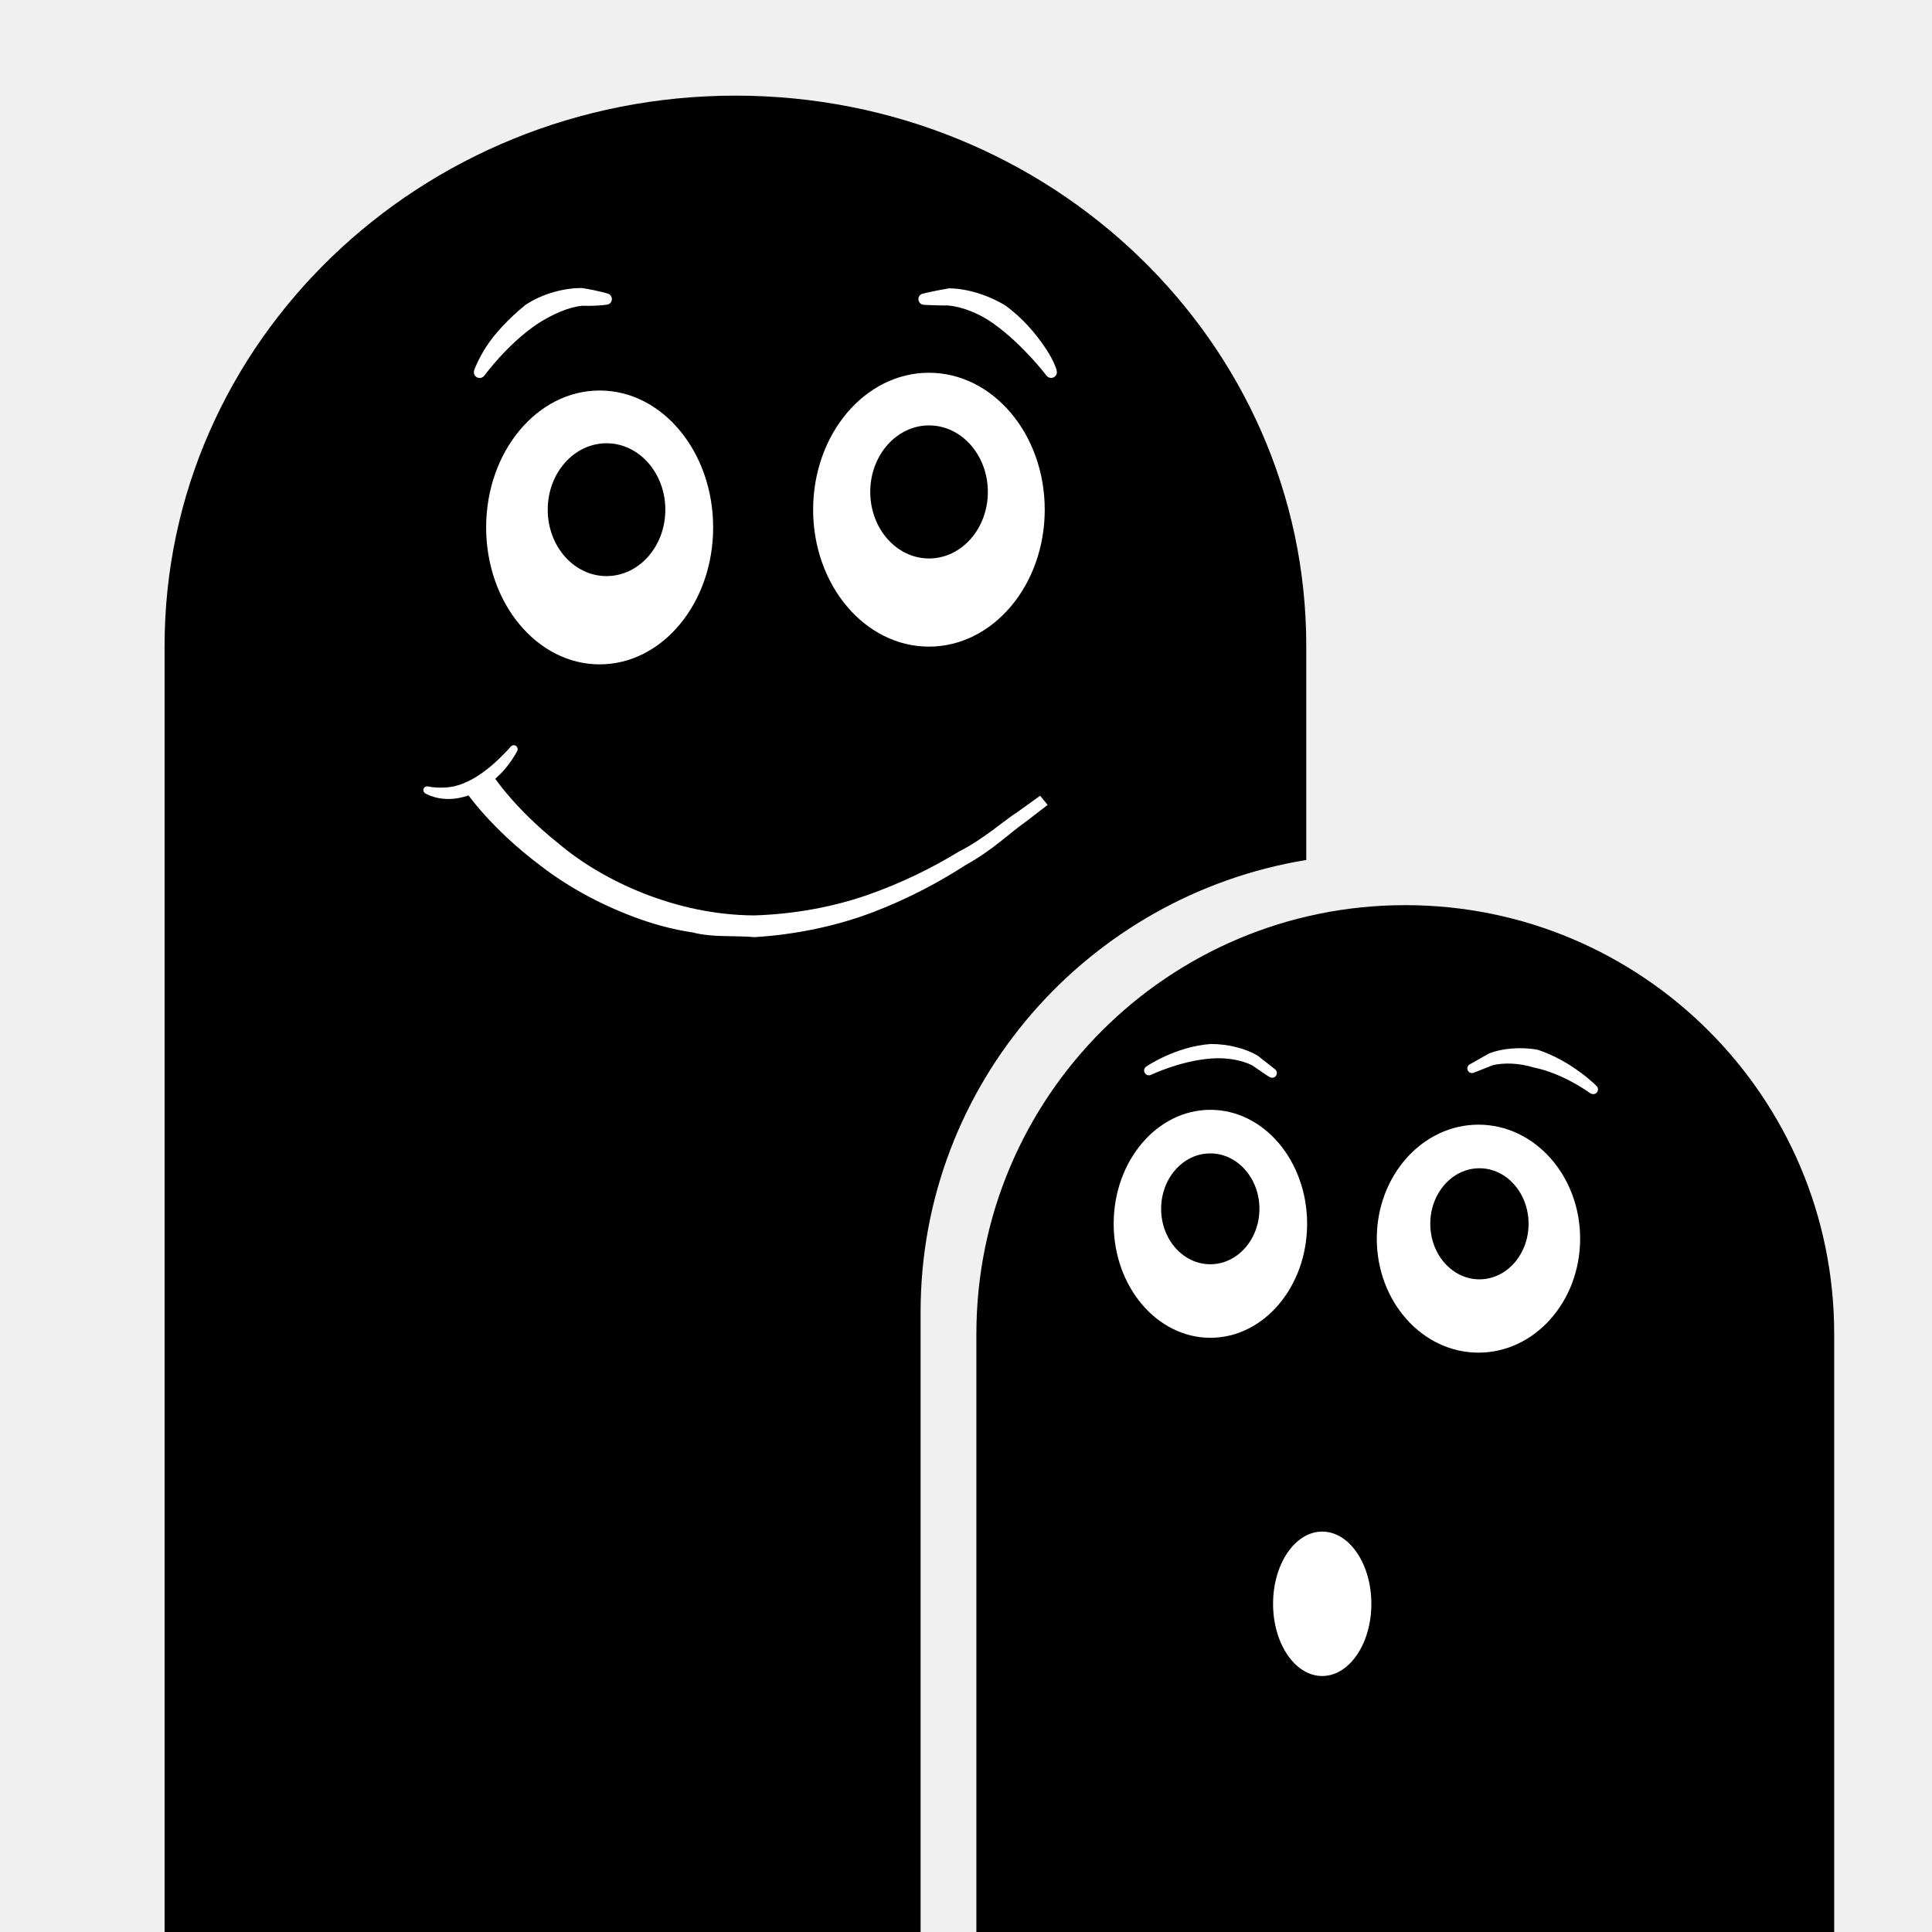
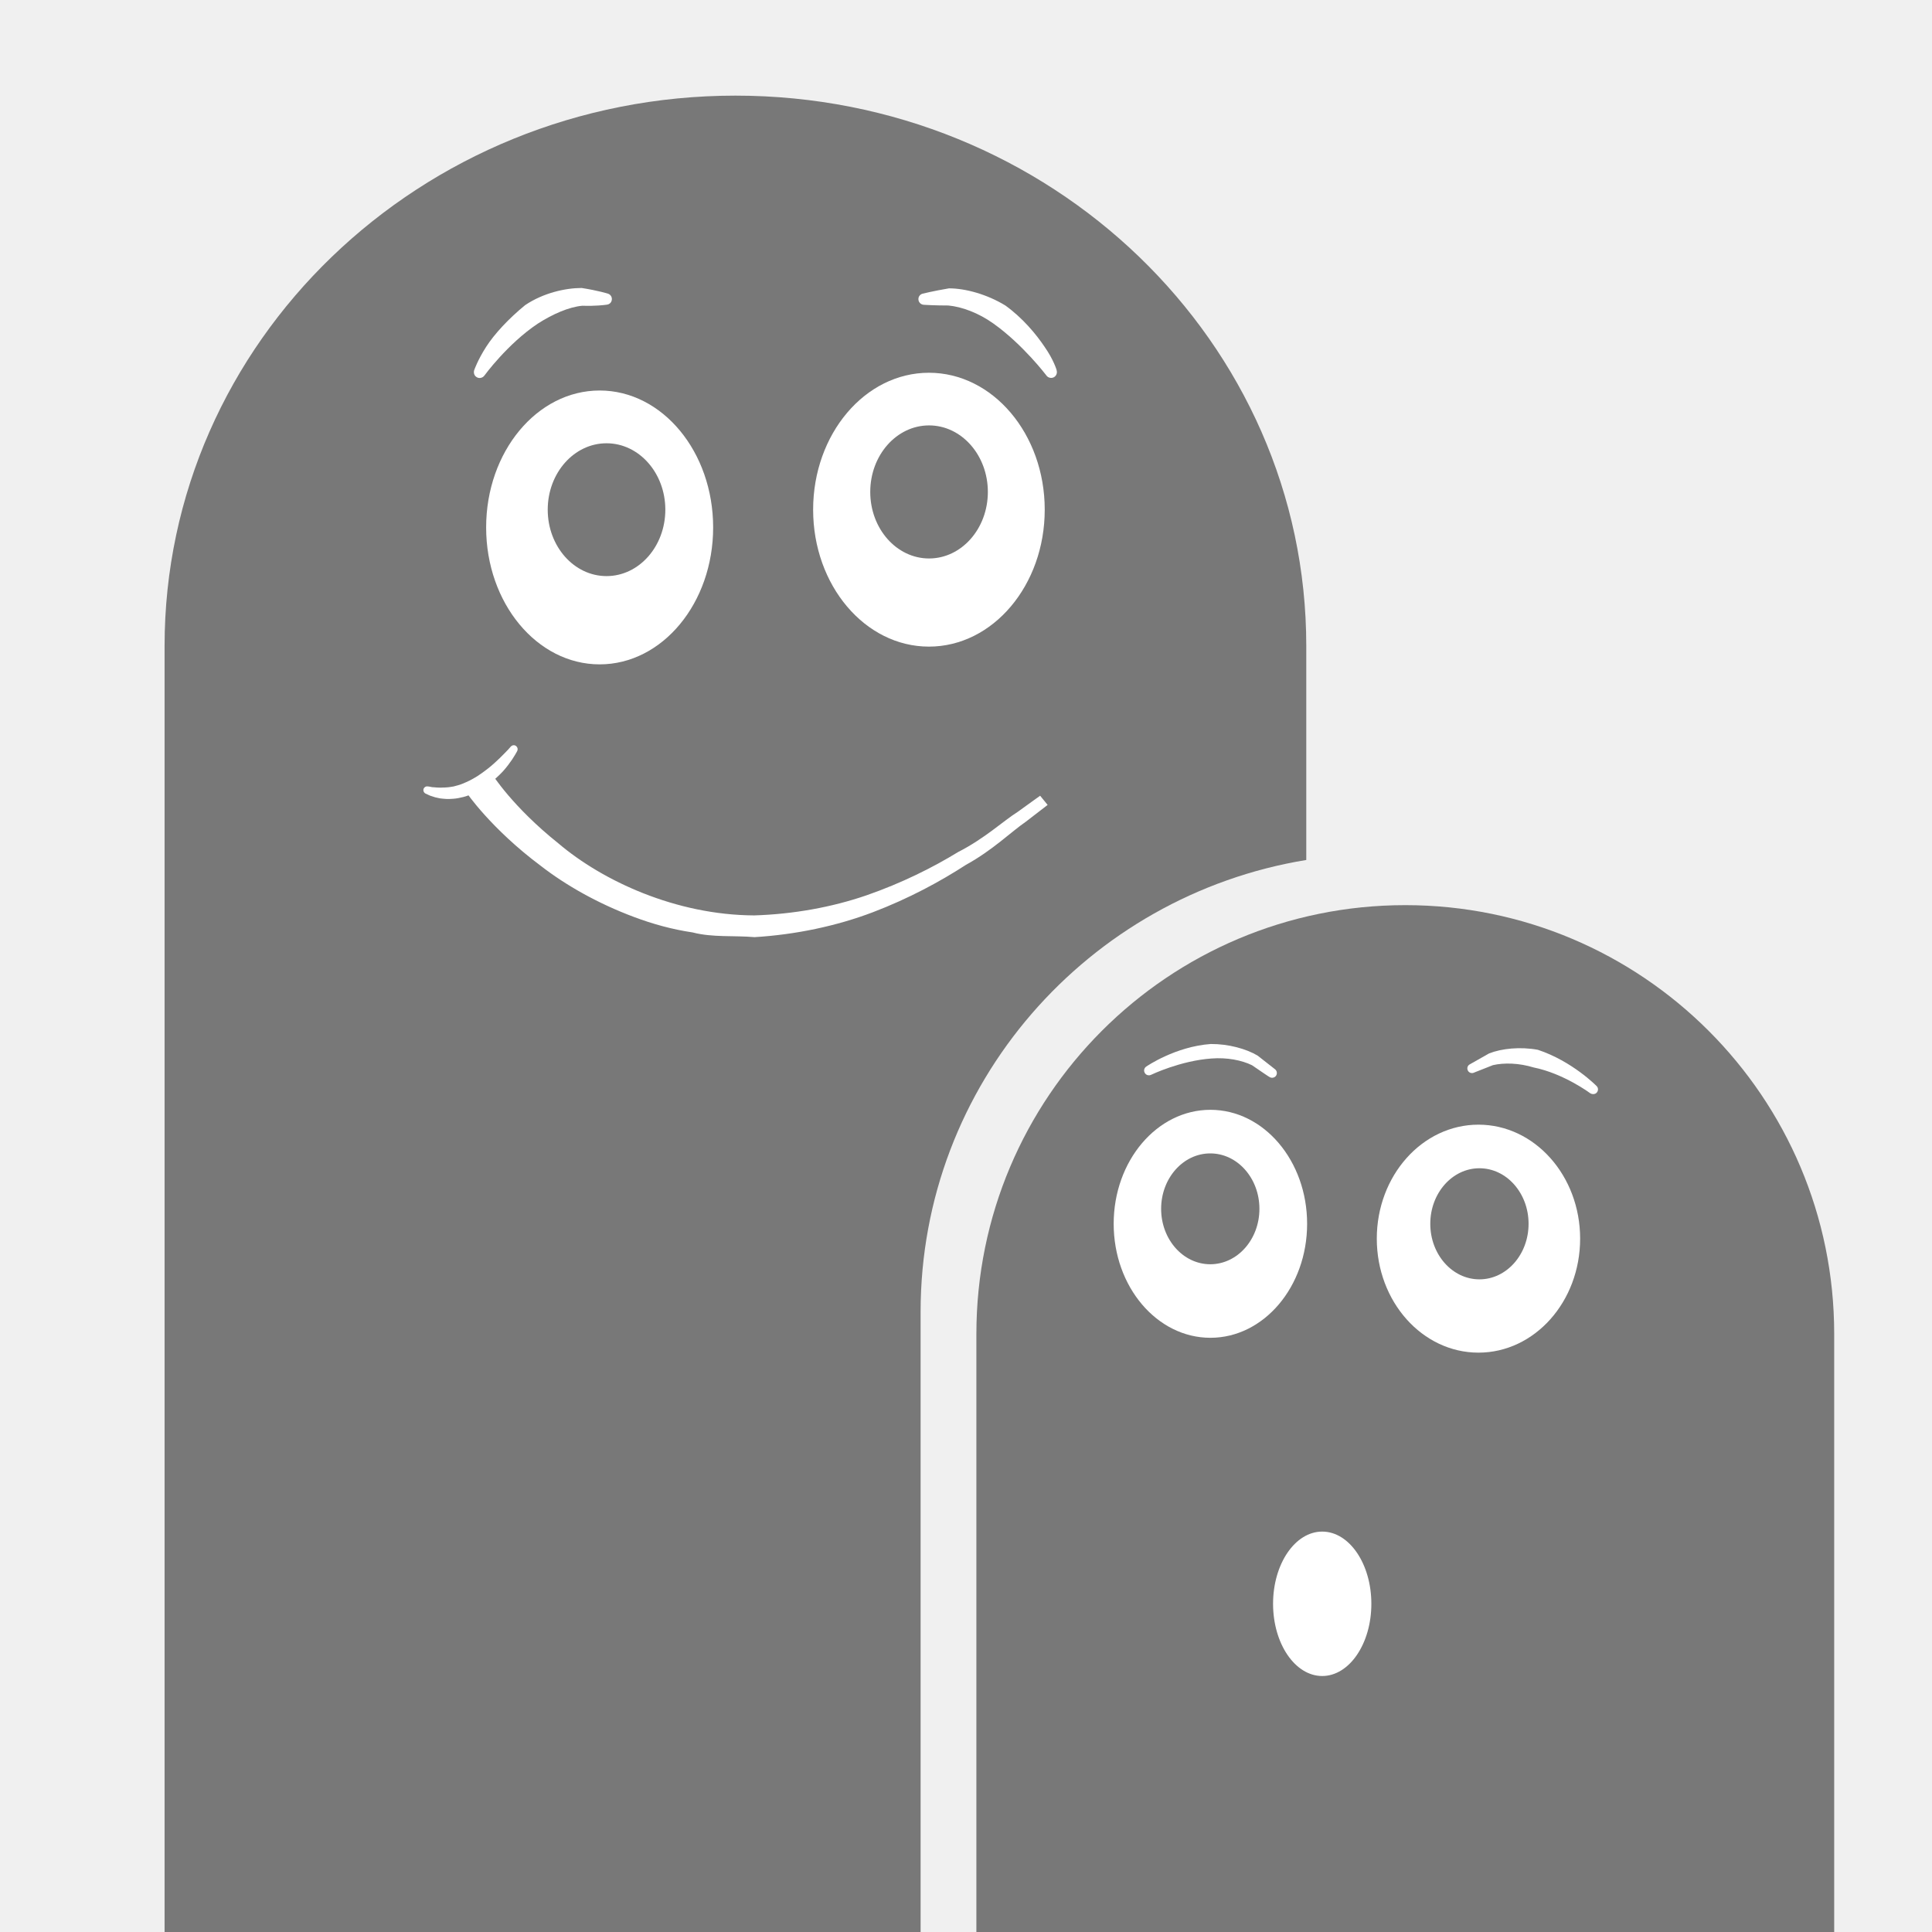
<svg xmlns="http://www.w3.org/2000/svg" version="1.1" id="Layer_1" x="0px" y="0px" width="16px" height="16px" viewBox="0 0 16 16" enable-background="new 0 0 16 16" xml:space="preserve">
-   <path d="M11.638,7.496c1.961,0,3.552,1.59,3.552,3.55V16H8.086v-4.953C8.086,9.086,9.675,7.496,11.638,7.496z" />
+   <path fill="#787878" d="M11.638,7.496c1.961,0,3.552,1.59,3.552,3.55V16H8.086v-4.953C8.086,9.086,9.675,7.496,11.638,7.496z" />
  <g>
-     <path d="M7.624,10.865c0-1.889,1.388-3.448,3.194-3.743V5.349c0-2.517-2.116-4.557-4.727-4.557c-2.611,0-4.728,2.041-4.728,4.557   V16h6.261V10.865z" />
+     <path fill="#787878" d="M7.624,10.865c0-1.889,1.388-3.448,3.194-3.743V5.349c0-2.517-2.116-4.557-4.727-4.557   c-2.611,0-4.728,2.041-4.728,4.557V16h6.261V10.865z" />
  </g>
  <path fill="#FFFFFF" d="M4.076,6.412c0,0,0.168,0.269,0.549,0.573C4.99,7.295,5.597,7.578,6.246,7.581  c0.322-0.01,0.642-0.067,0.932-0.167c0.29-0.101,0.546-0.229,0.757-0.358C8.155,6.944,8.307,6.8,8.429,6.723  C8.546,6.638,8.614,6.59,8.614,6.59l0.062,0.076c0,0-0.066,0.051-0.183,0.141C8.373,6.889,8.222,7.04,8,7.162  C7.787,7.3,7.527,7.441,7.228,7.555C6.93,7.668,6.593,7.74,6.249,7.761C6.077,7.746,5.902,7.765,5.736,7.722  C5.567,7.697,5.405,7.652,5.253,7.595C4.95,7.482,4.684,7.33,4.479,7.171C4.065,6.862,3.862,6.562,3.862,6.562L4.076,6.412z" />
  <ellipse fill="#FFFFFF" cx="4.966" cy="4.368" rx="0.94" ry="1.134" />
  <ellipse fill="#FFFFFF" cx="7.693" cy="4.221" rx="0.959" ry="1.134" />
-   <ellipse cx="5.023" cy="4.221" rx="0.487" ry="0.55" />
-   <ellipse cx="7.694" cy="4.074" rx="0.487" ry="0.551" />
+   <ellipse fill="#787878" cx="5.023" cy="4.221" rx="0.487" ry="0.55" />
+   <ellipse fill="#787878" cx="7.694" cy="4.074" rx="0.487" ry="0.551" />
  <path fill="#FFFFFF" d="M3.928,3.063c0,0,0.028-0.081,0.097-0.189c0.069-0.108,0.187-0.235,0.324-0.347  c0.15-0.101,0.333-0.142,0.468-0.142c0.136,0.021,0.218,0.047,0.218,0.047C5.06,2.44,5.073,2.467,5.065,2.491  C5.06,2.509,5.044,2.521,5.027,2.523L5.011,2.525c0,0-0.081,0.011-0.188,0.007C4.712,2.542,4.579,2.6,4.454,2.68  C4.202,2.848,4.011,3.111,4.011,3.111c-0.016,0.021-0.046,0.026-0.067,0.01C3.926,3.109,3.92,3.083,3.928,3.063z" />
  <path fill="#FFFFFF" d="M8.667,3.111c0,0-0.195-0.258-0.442-0.433C8.103,2.591,7.964,2.54,7.854,2.53  c-0.109,0-0.188-0.005-0.188-0.005L7.649,2.524C7.624,2.522,7.604,2.5,7.606,2.474c0.001-0.021,0.016-0.037,0.035-0.042  c0,0,0.083-0.021,0.218-0.044c0.134,0,0.313,0.048,0.467,0.142c0.144,0.104,0.256,0.239,0.326,0.344  C8.726,2.98,8.75,3.063,8.75,3.063l0.001,0.006c0.007,0.024-0.007,0.052-0.033,0.059C8.699,3.133,8.678,3.126,8.667,3.111z" />
  <ellipse fill="#FFFFFF" cx="12.244" cy="10.258" rx="0.842" ry="0.944" />
  <ellipse fill="#FFFFFF" cx="10.024" cy="10.135" rx="0.801" ry="0.944" />
-   <ellipse cx="12.252" cy="10.135" rx="0.407" ry="0.46" />
-   <ellipse cx="10.023" cy="10.011" rx="0.407" ry="0.459" />
+   <ellipse fill="#787878" cx="12.252" cy="10.135" rx="0.407" ry="0.46" />
+   <ellipse fill="#787878" cx="10.023" cy="10.011" rx="0.407" ry="0.459" />
  <path fill="#FFFFFF" d="M13.17,9.054c0,0-0.22-0.164-0.47-0.214c-0.121-0.037-0.244-0.04-0.336-0.019  c-0.088,0.035-0.147,0.058-0.147,0.058l-0.012,0.005c-0.02,0.008-0.043-0.002-0.05-0.021c-0.008-0.019,0-0.04,0.018-0.049  c0,0,0.063-0.036,0.159-0.09c0.104-0.041,0.257-0.057,0.404-0.03c0.284,0.094,0.485,0.299,0.485,0.299  c0.017,0.015,0.017,0.041,0.001,0.057C13.21,9.063,13.186,9.064,13.17,9.054z" />
  <path fill="#FFFFFF" d="M9.494,8.832c0,0,0.239-0.165,0.533-0.186c0.147-0.001,0.294,0.04,0.388,0.096  c0.086,0.068,0.144,0.113,0.144,0.113c0.018,0.014,0.02,0.039,0.007,0.056c-0.013,0.016-0.036,0.019-0.053,0.008L10.5,8.911  c0,0-0.053-0.035-0.131-0.089c-0.085-0.042-0.208-0.066-0.336-0.056C9.776,8.784,9.533,8.901,9.533,8.901  c-0.02,0.01-0.045,0.002-0.054-0.019C9.47,8.865,9.477,8.842,9.494,8.832z" />
  <ellipse fill="#FFFFFF" cx="10.95" cy="13.282" rx="0.407" ry="0.598" />
  <path fill="#FFFFFF" d="M4.284,6.218c0,0-0.006,0.013-0.019,0.034c-0.012,0.021-0.031,0.05-0.057,0.084  C4.195,6.353,4.181,6.37,4.165,6.388C4.148,6.406,4.13,6.424,4.11,6.442C4.091,6.459,4.07,6.478,4.048,6.495  C4.025,6.512,4,6.527,3.976,6.542C3.95,6.557,3.924,6.569,3.897,6.581C3.871,6.591,3.843,6.6,3.816,6.605  c-0.027,0.007-0.054,0.01-0.08,0.011c-0.025,0.002-0.05,0.001-0.072-0.002c-0.022-0.001-0.042-0.008-0.06-0.011  C3.588,6.598,3.573,6.593,3.561,6.589c-0.023-0.01-0.037-0.017-0.037-0.017C3.509,6.564,3.502,6.546,3.509,6.53  c0.006-0.012,0.02-0.02,0.033-0.017l0.003,0c0,0,0.013,0.001,0.034,0.006c0.011,0,0.024,0.002,0.039,0.003  c0.015,0,0.032,0.002,0.05,0c0.01,0,0.019,0,0.028-0.001c0.01-0.001,0.02-0.001,0.03-0.003c0.01-0.001,0.021-0.003,0.031-0.005  C3.768,6.51,3.779,6.507,3.79,6.504c0.021-0.005,0.044-0.015,0.065-0.024C3.877,6.471,3.9,6.459,3.921,6.447  c0.022-0.012,0.042-0.025,0.063-0.04c0.02-0.014,0.04-0.029,0.058-0.043c0.02-0.016,0.037-0.03,0.053-0.045S4.127,6.29,4.141,6.276  c0.028-0.027,0.05-0.051,0.066-0.067C4.222,6.192,4.23,6.183,4.23,6.183l0.001-0.001C4.244,6.169,4.263,6.168,4.276,6.18  C4.287,6.19,4.29,6.206,4.284,6.218z" />
</svg>
